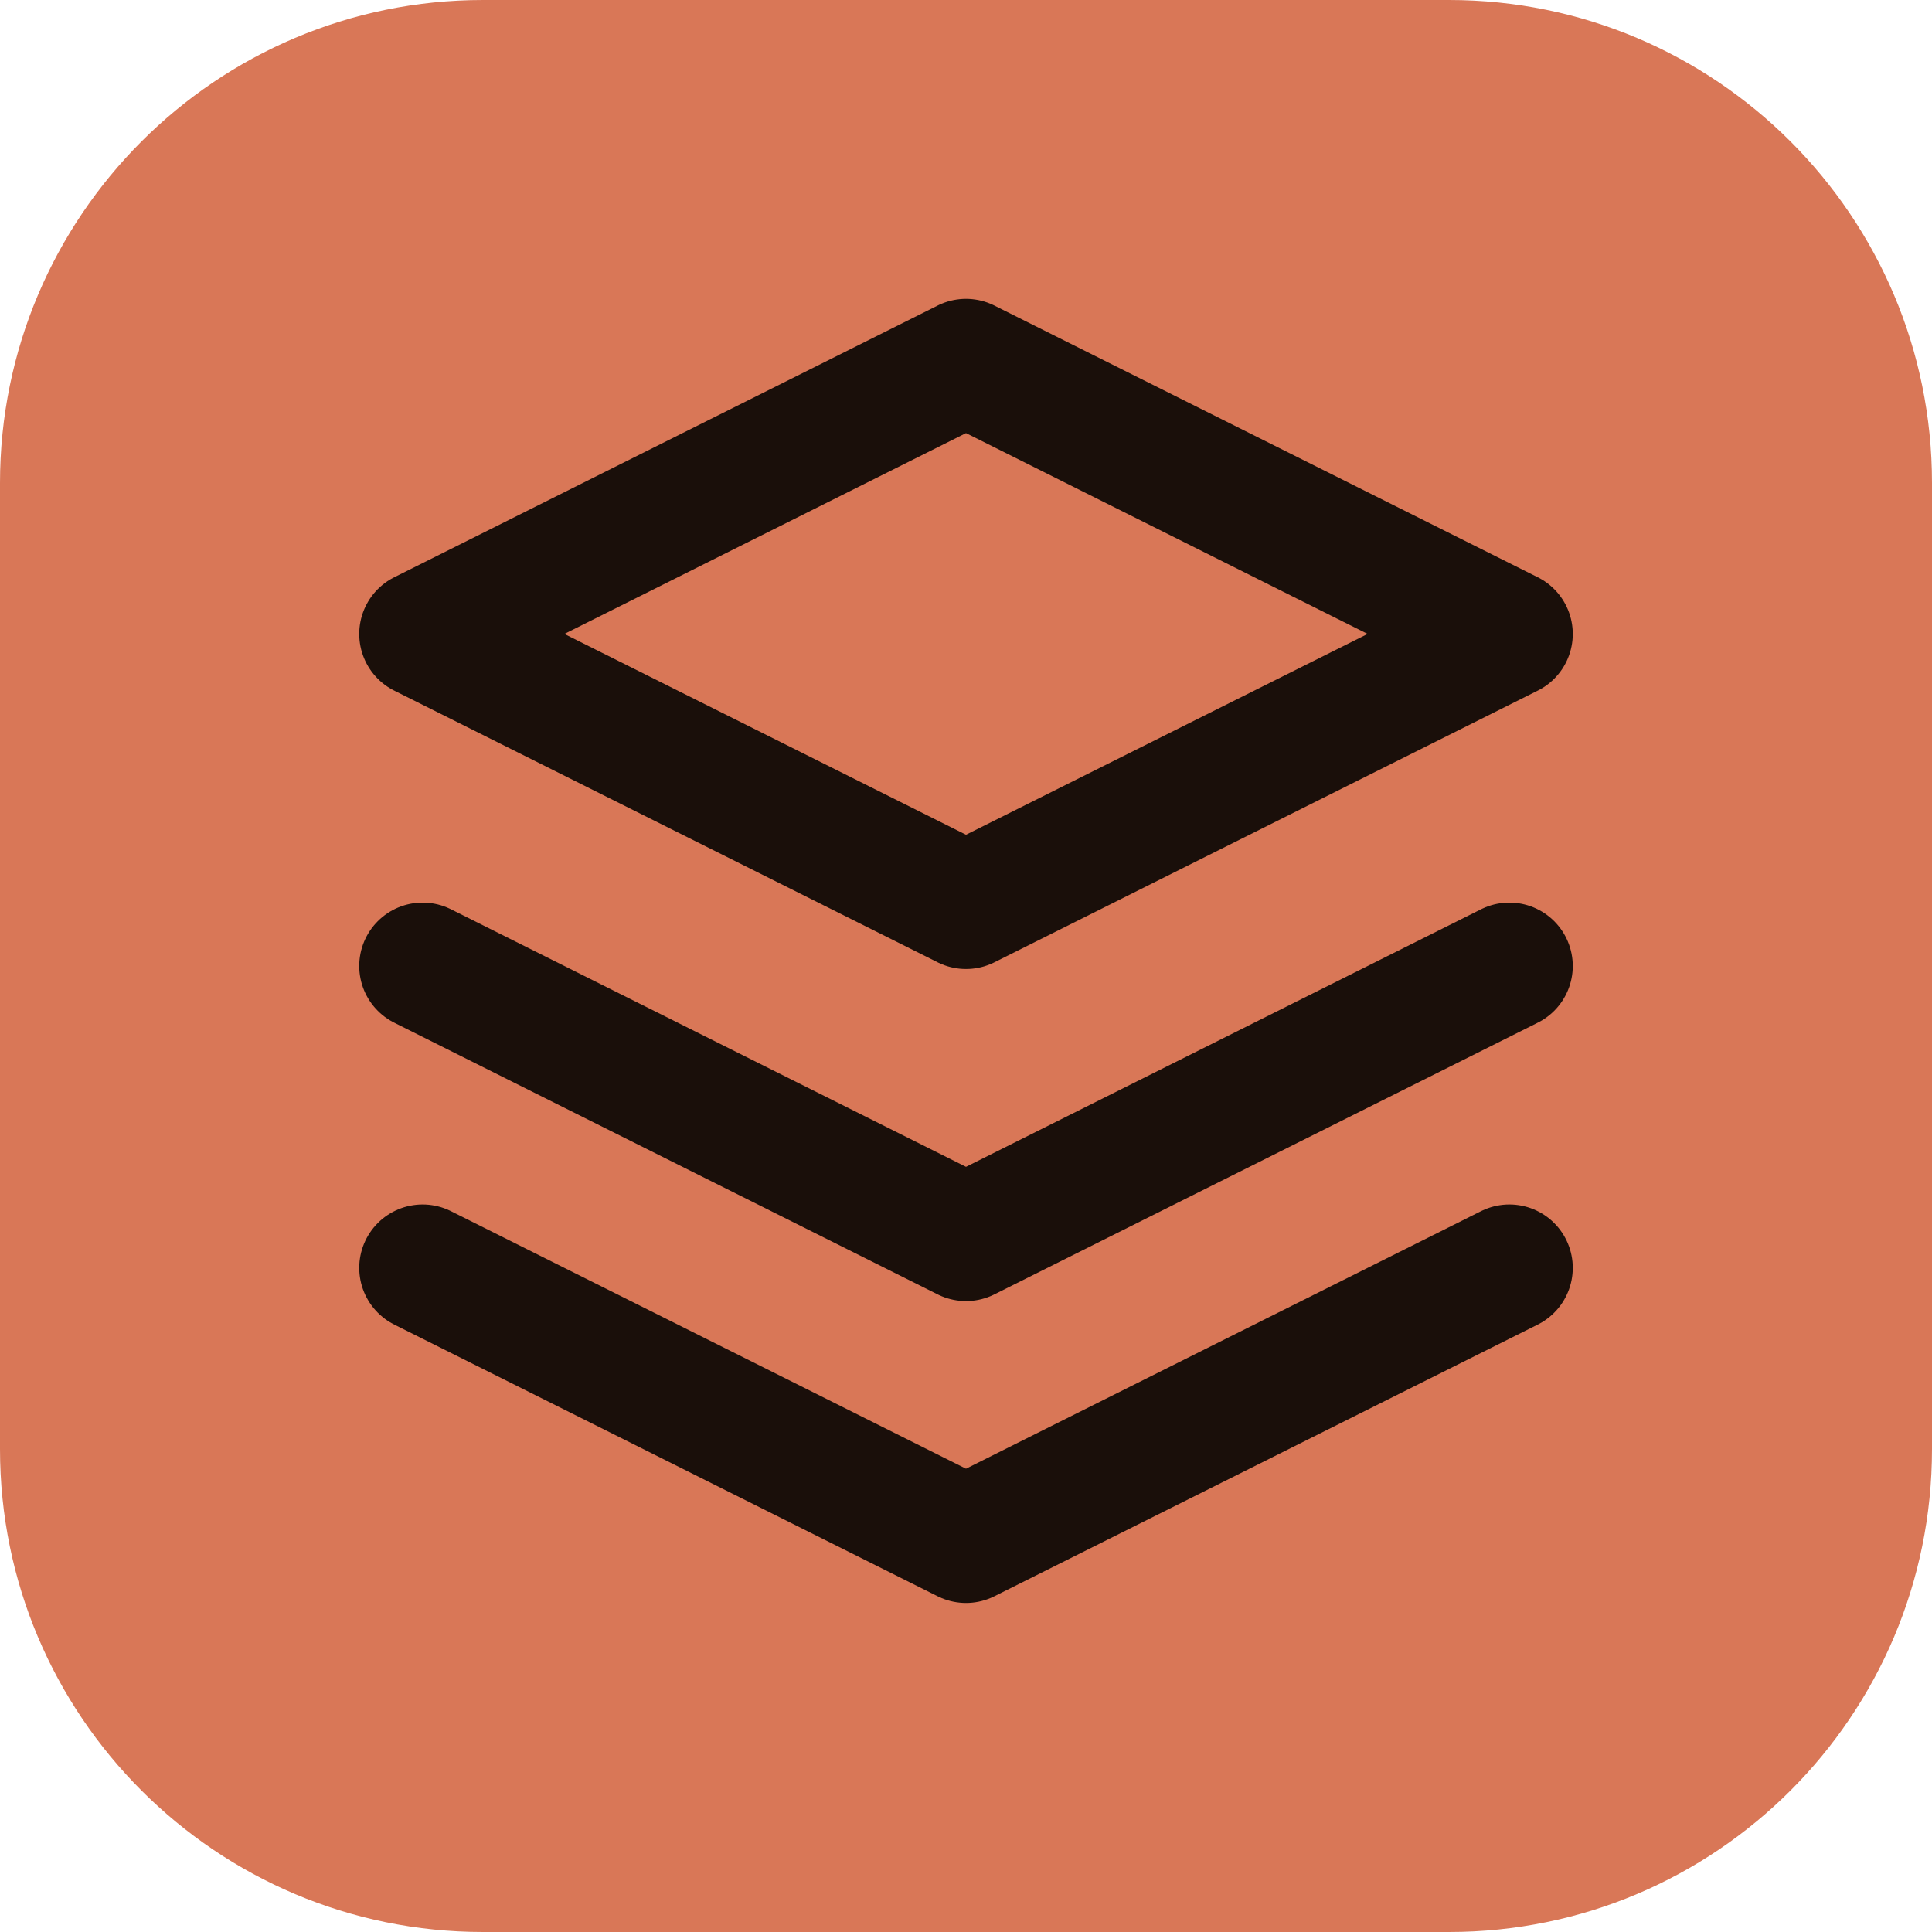
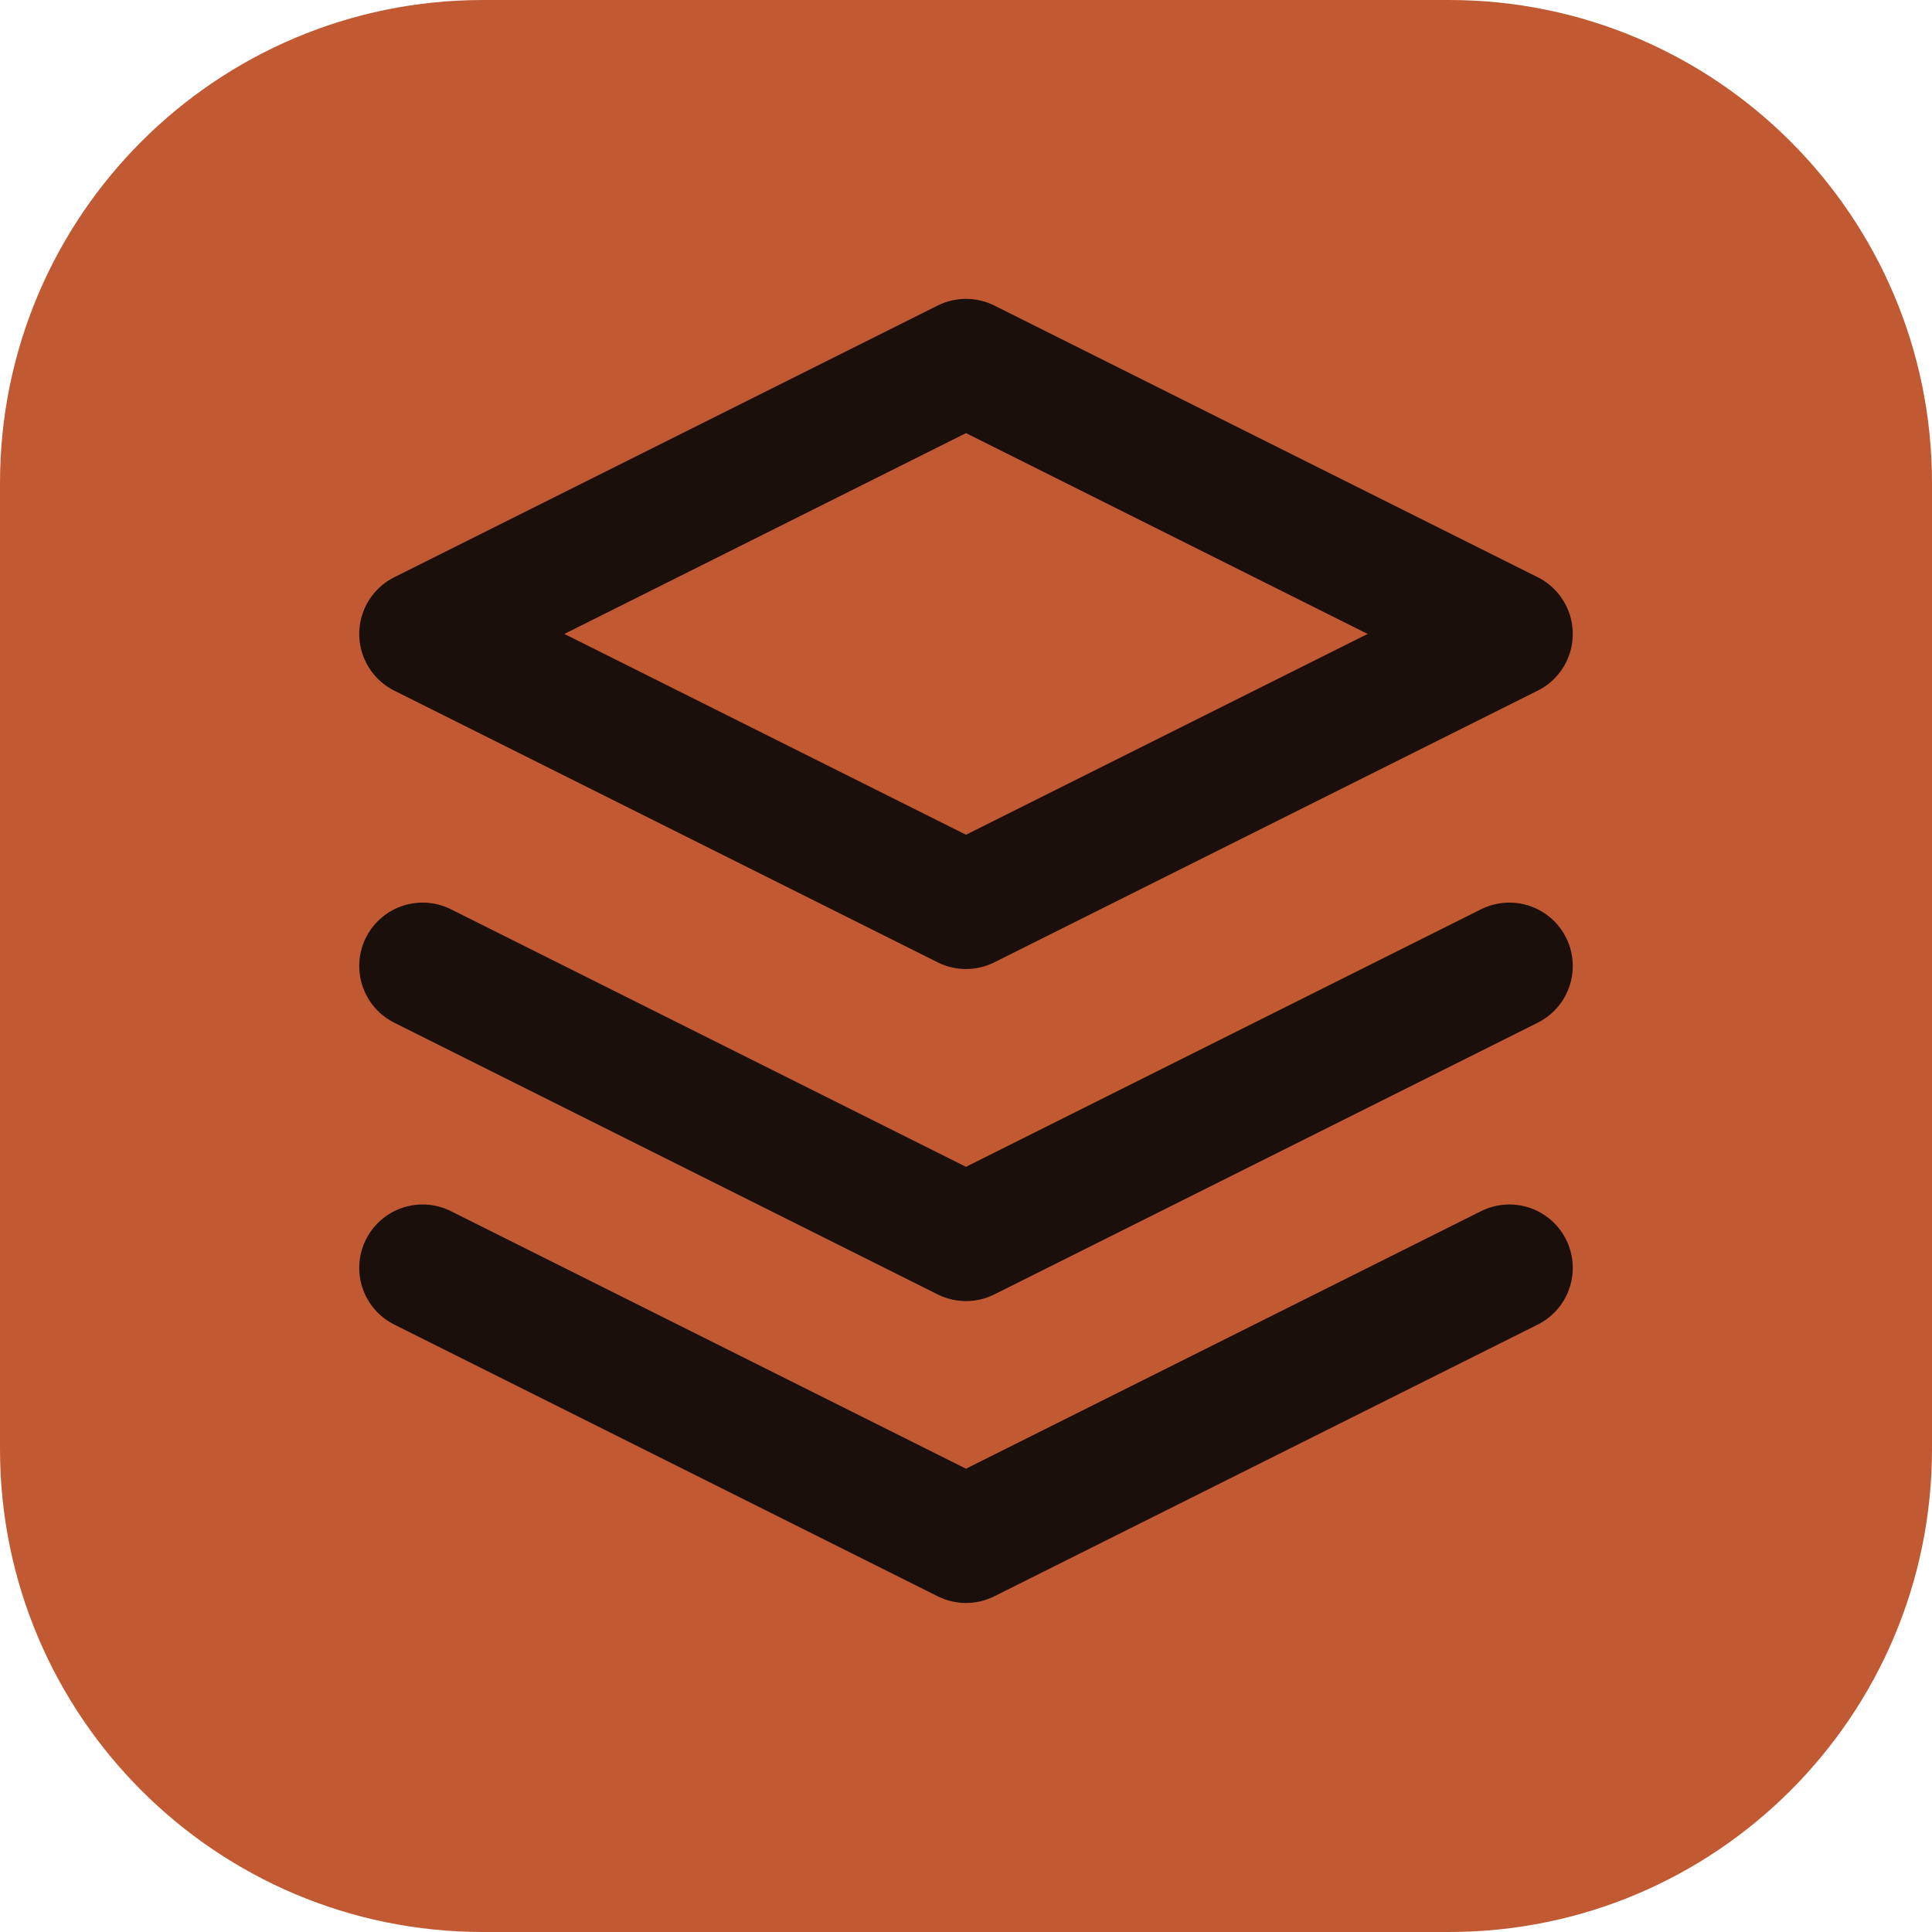
<svg xmlns="http://www.w3.org/2000/svg" viewBox="0 0 32 32" width="32" height="32">
-   <rect width="32" height="32" rx="8" fill="#d97757" />
+   <rect width="32" height="32" rx="8" fill="#c15a33" />
  <g fill="none" stroke="#1a0f0a" stroke-width="2.1" stroke-linejoin="round" stroke-linecap="round">
    <path d="M16 6 7 10.5l9 4.5 9-4.5L16 6Z" />
    <path d="M7 16l9 4.5L25 16" />
    <path d="M7 21l9 4.5L25 21" />
  </g>
</svg>
